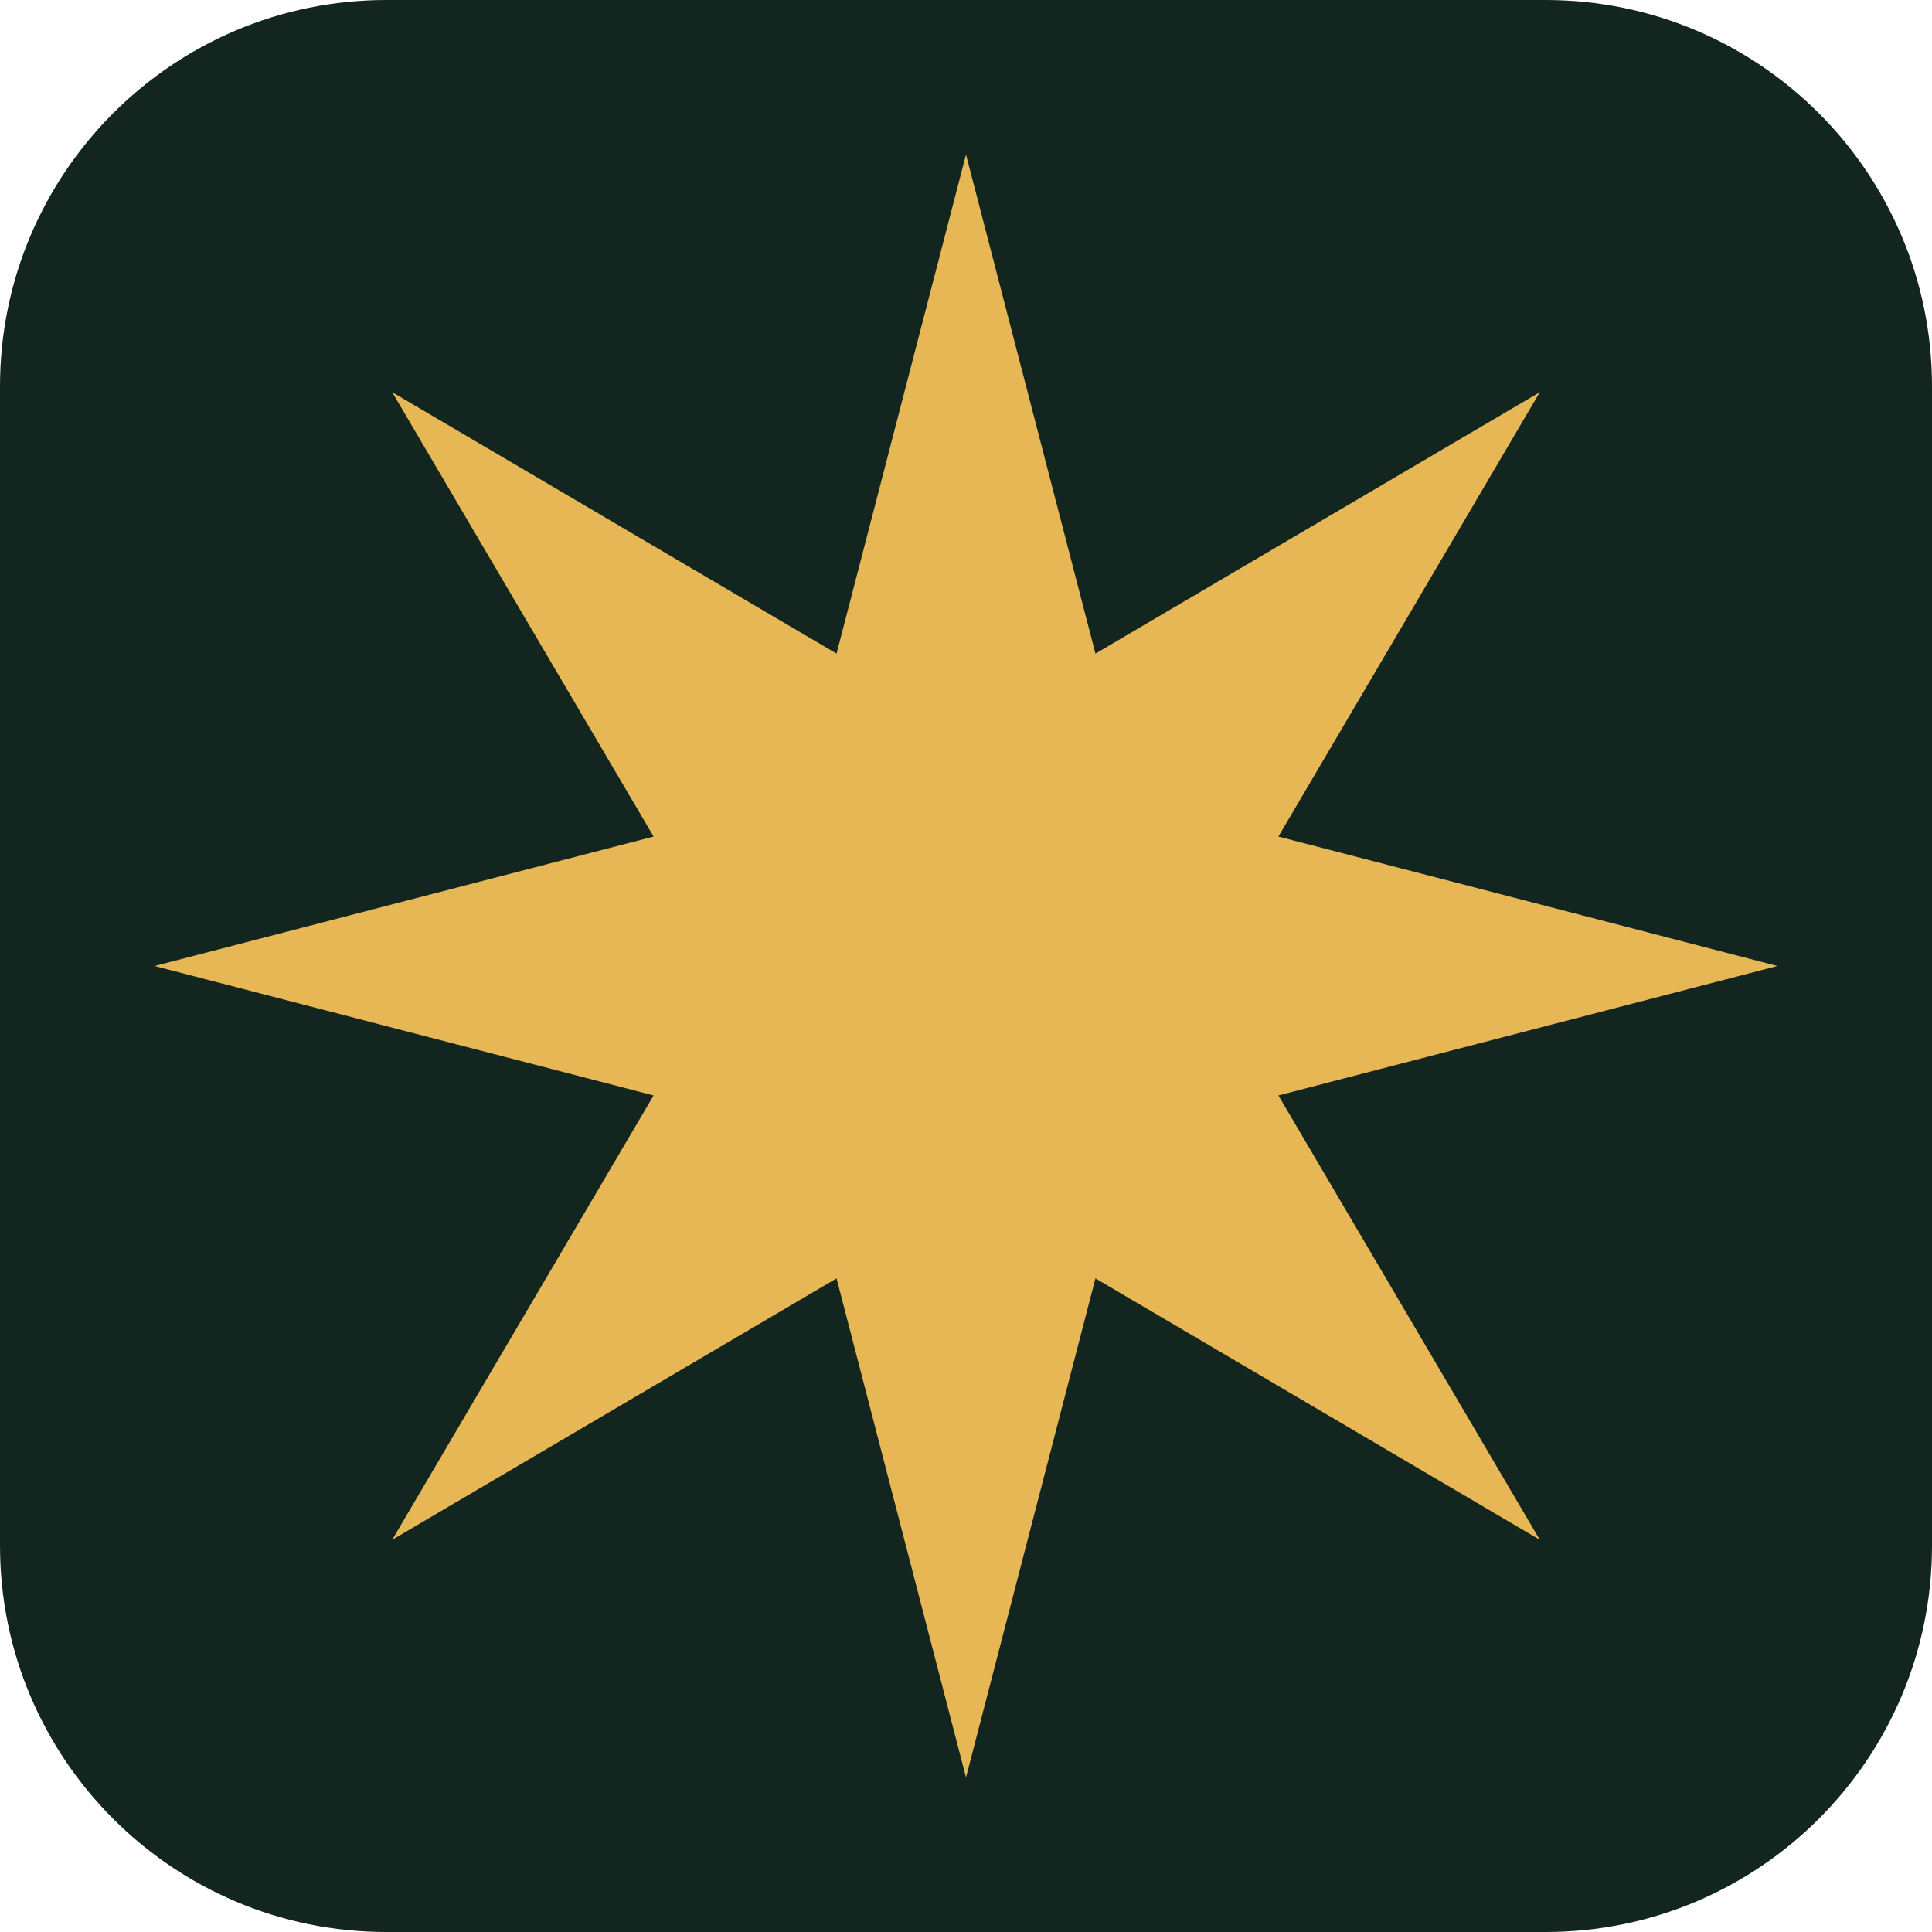
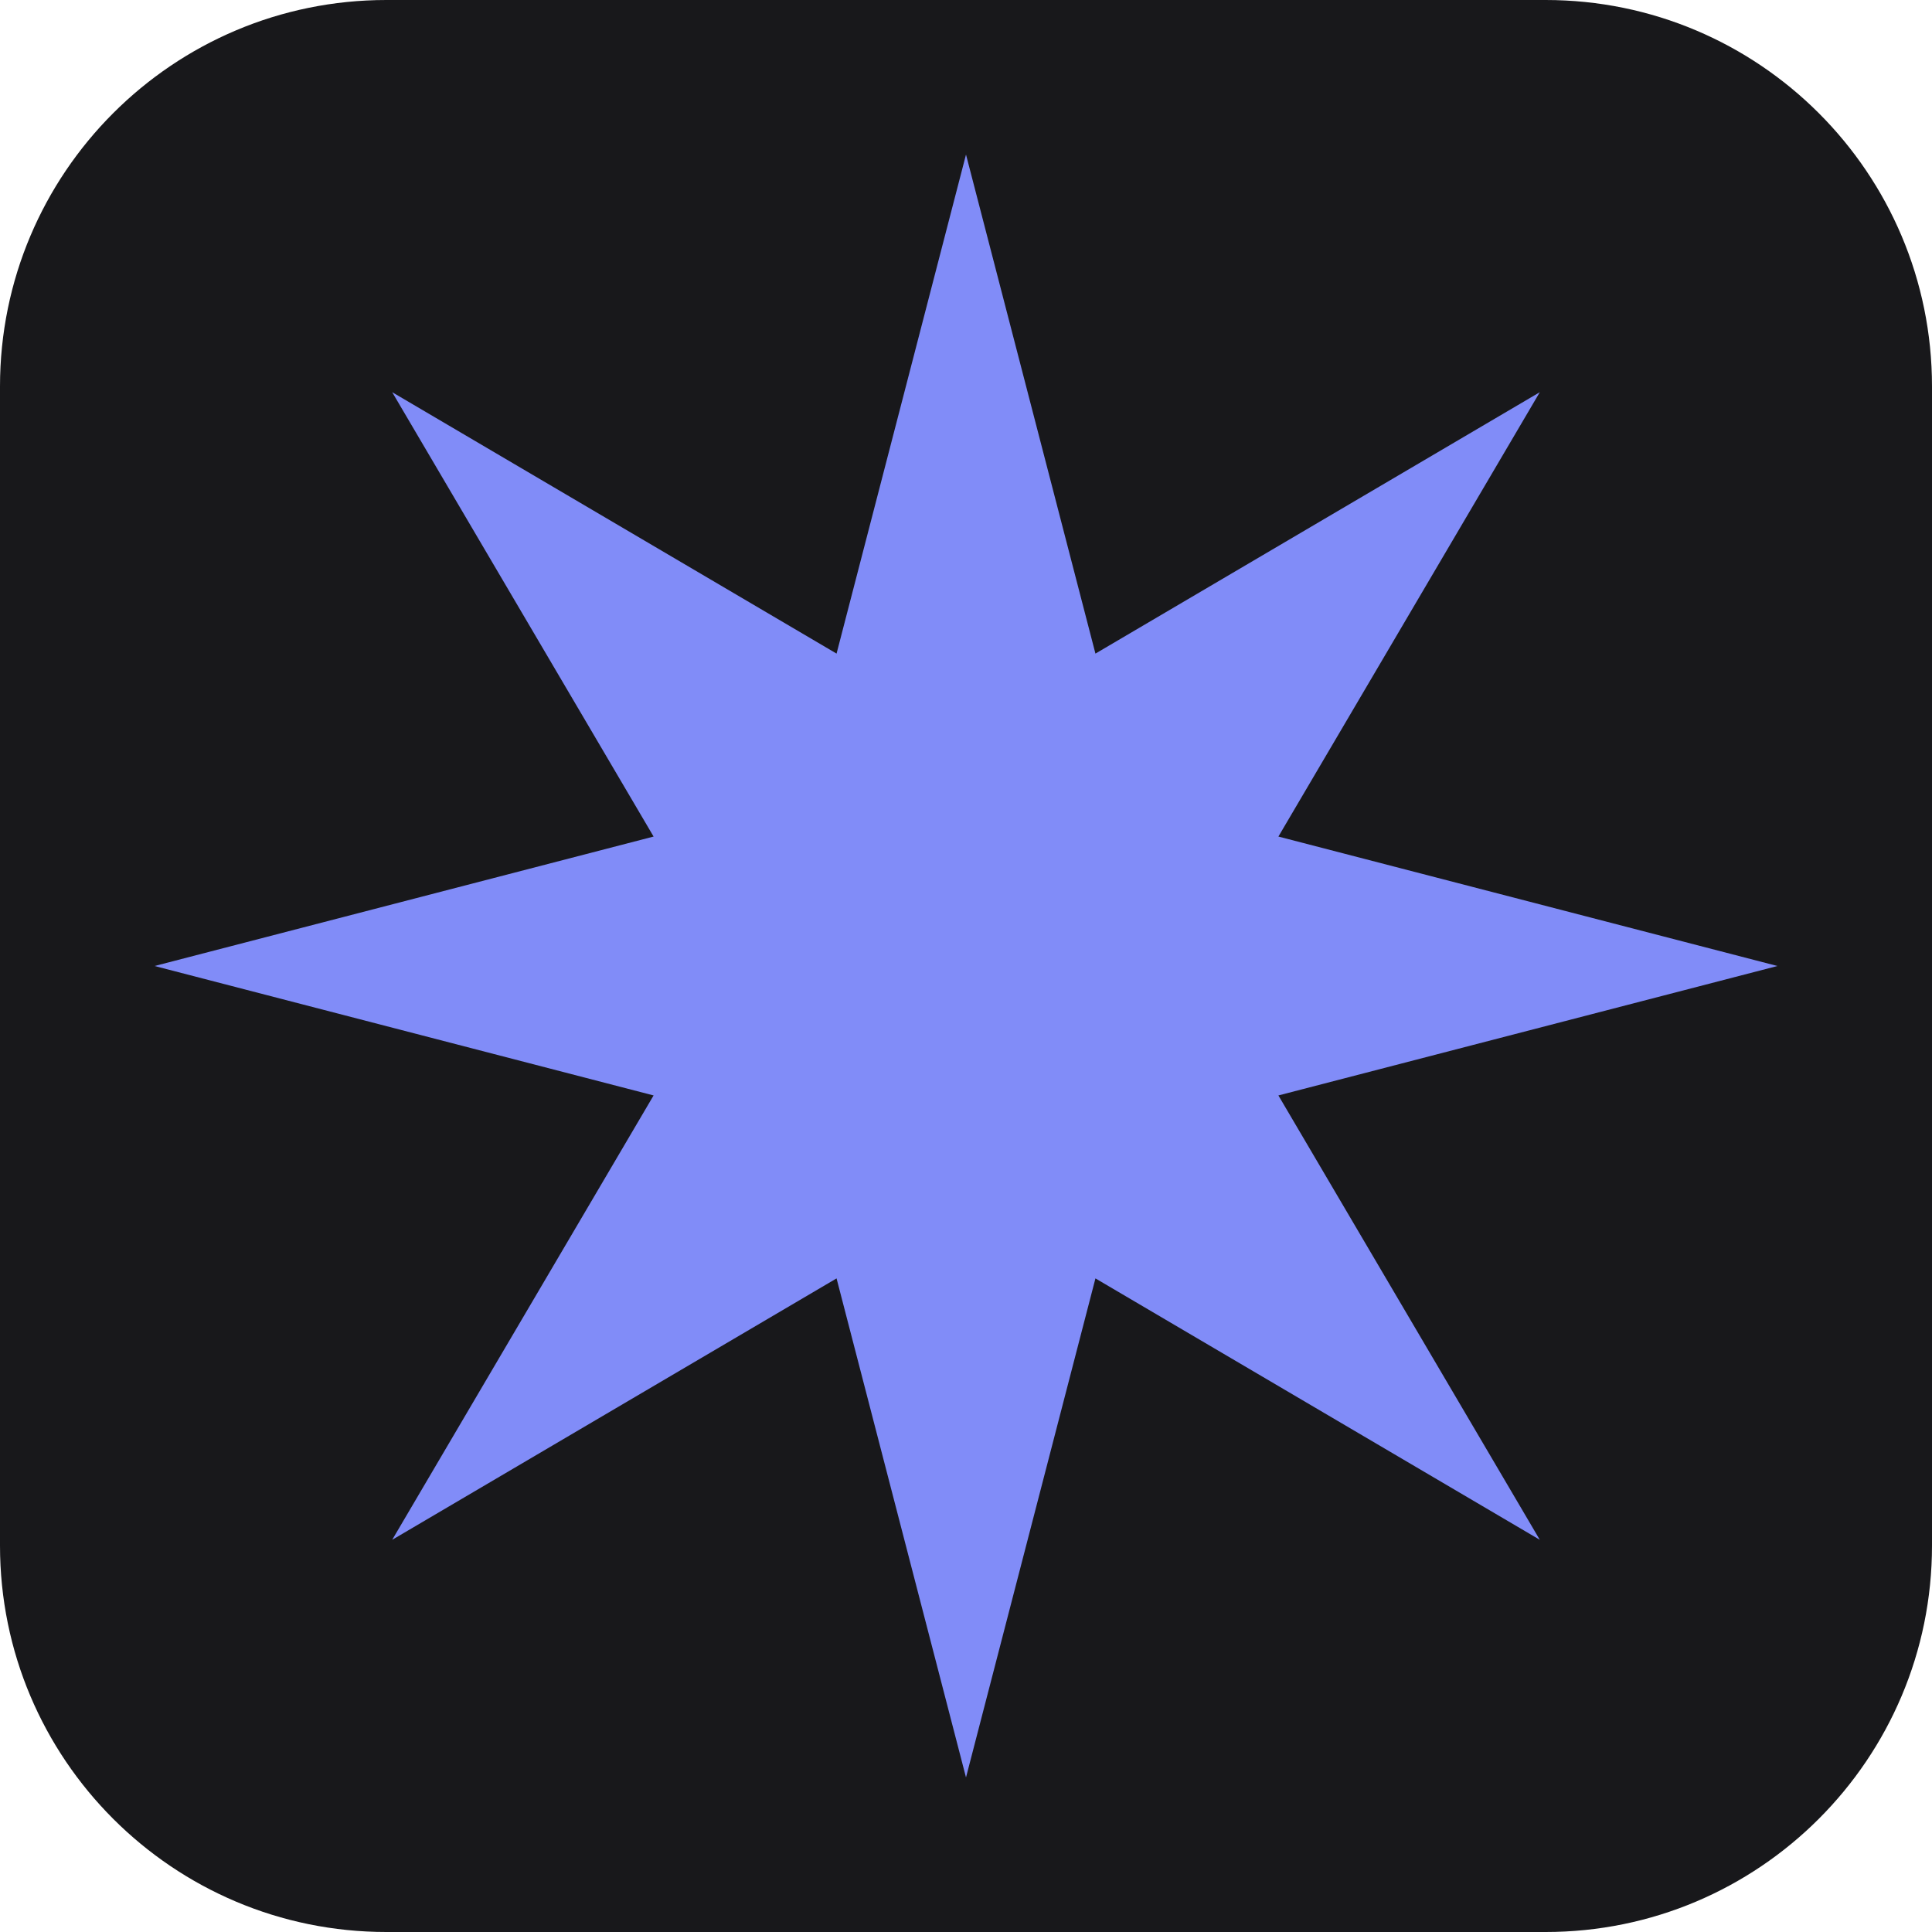
<svg xmlns="http://www.w3.org/2000/svg" viewBox="0 0 100 100">
-   <rect width="100" height="100" rx="20" fill="#12261f" />
-   <polygon points="50.00,8.00 56.70,33.83 79.70,20.30 66.17,43.30 92.00,50.00 66.17,56.70 79.70,79.70 56.70,66.17 50.00,92.00 43.30,66.17 20.30,79.70 33.83,56.70 8.00,50.00 33.83,43.30 20.30,20.30 43.30,33.83" fill="#e7b756" />
+   <rect width="100" height="100" rx="20" fill="#18181b" />
+   <polygon points="50.00,8.00 56.70,33.83 79.70,20.30 66.17,43.30 92.00,50.00 66.17,56.70 79.70,79.70 56.70,66.17 50.00,92.00 43.30,66.17 20.30,79.70 33.83,56.70 8.00,50.00 33.83,43.30 20.30,20.30 43.30,33.83" fill="#818cf8" />
</svg>
